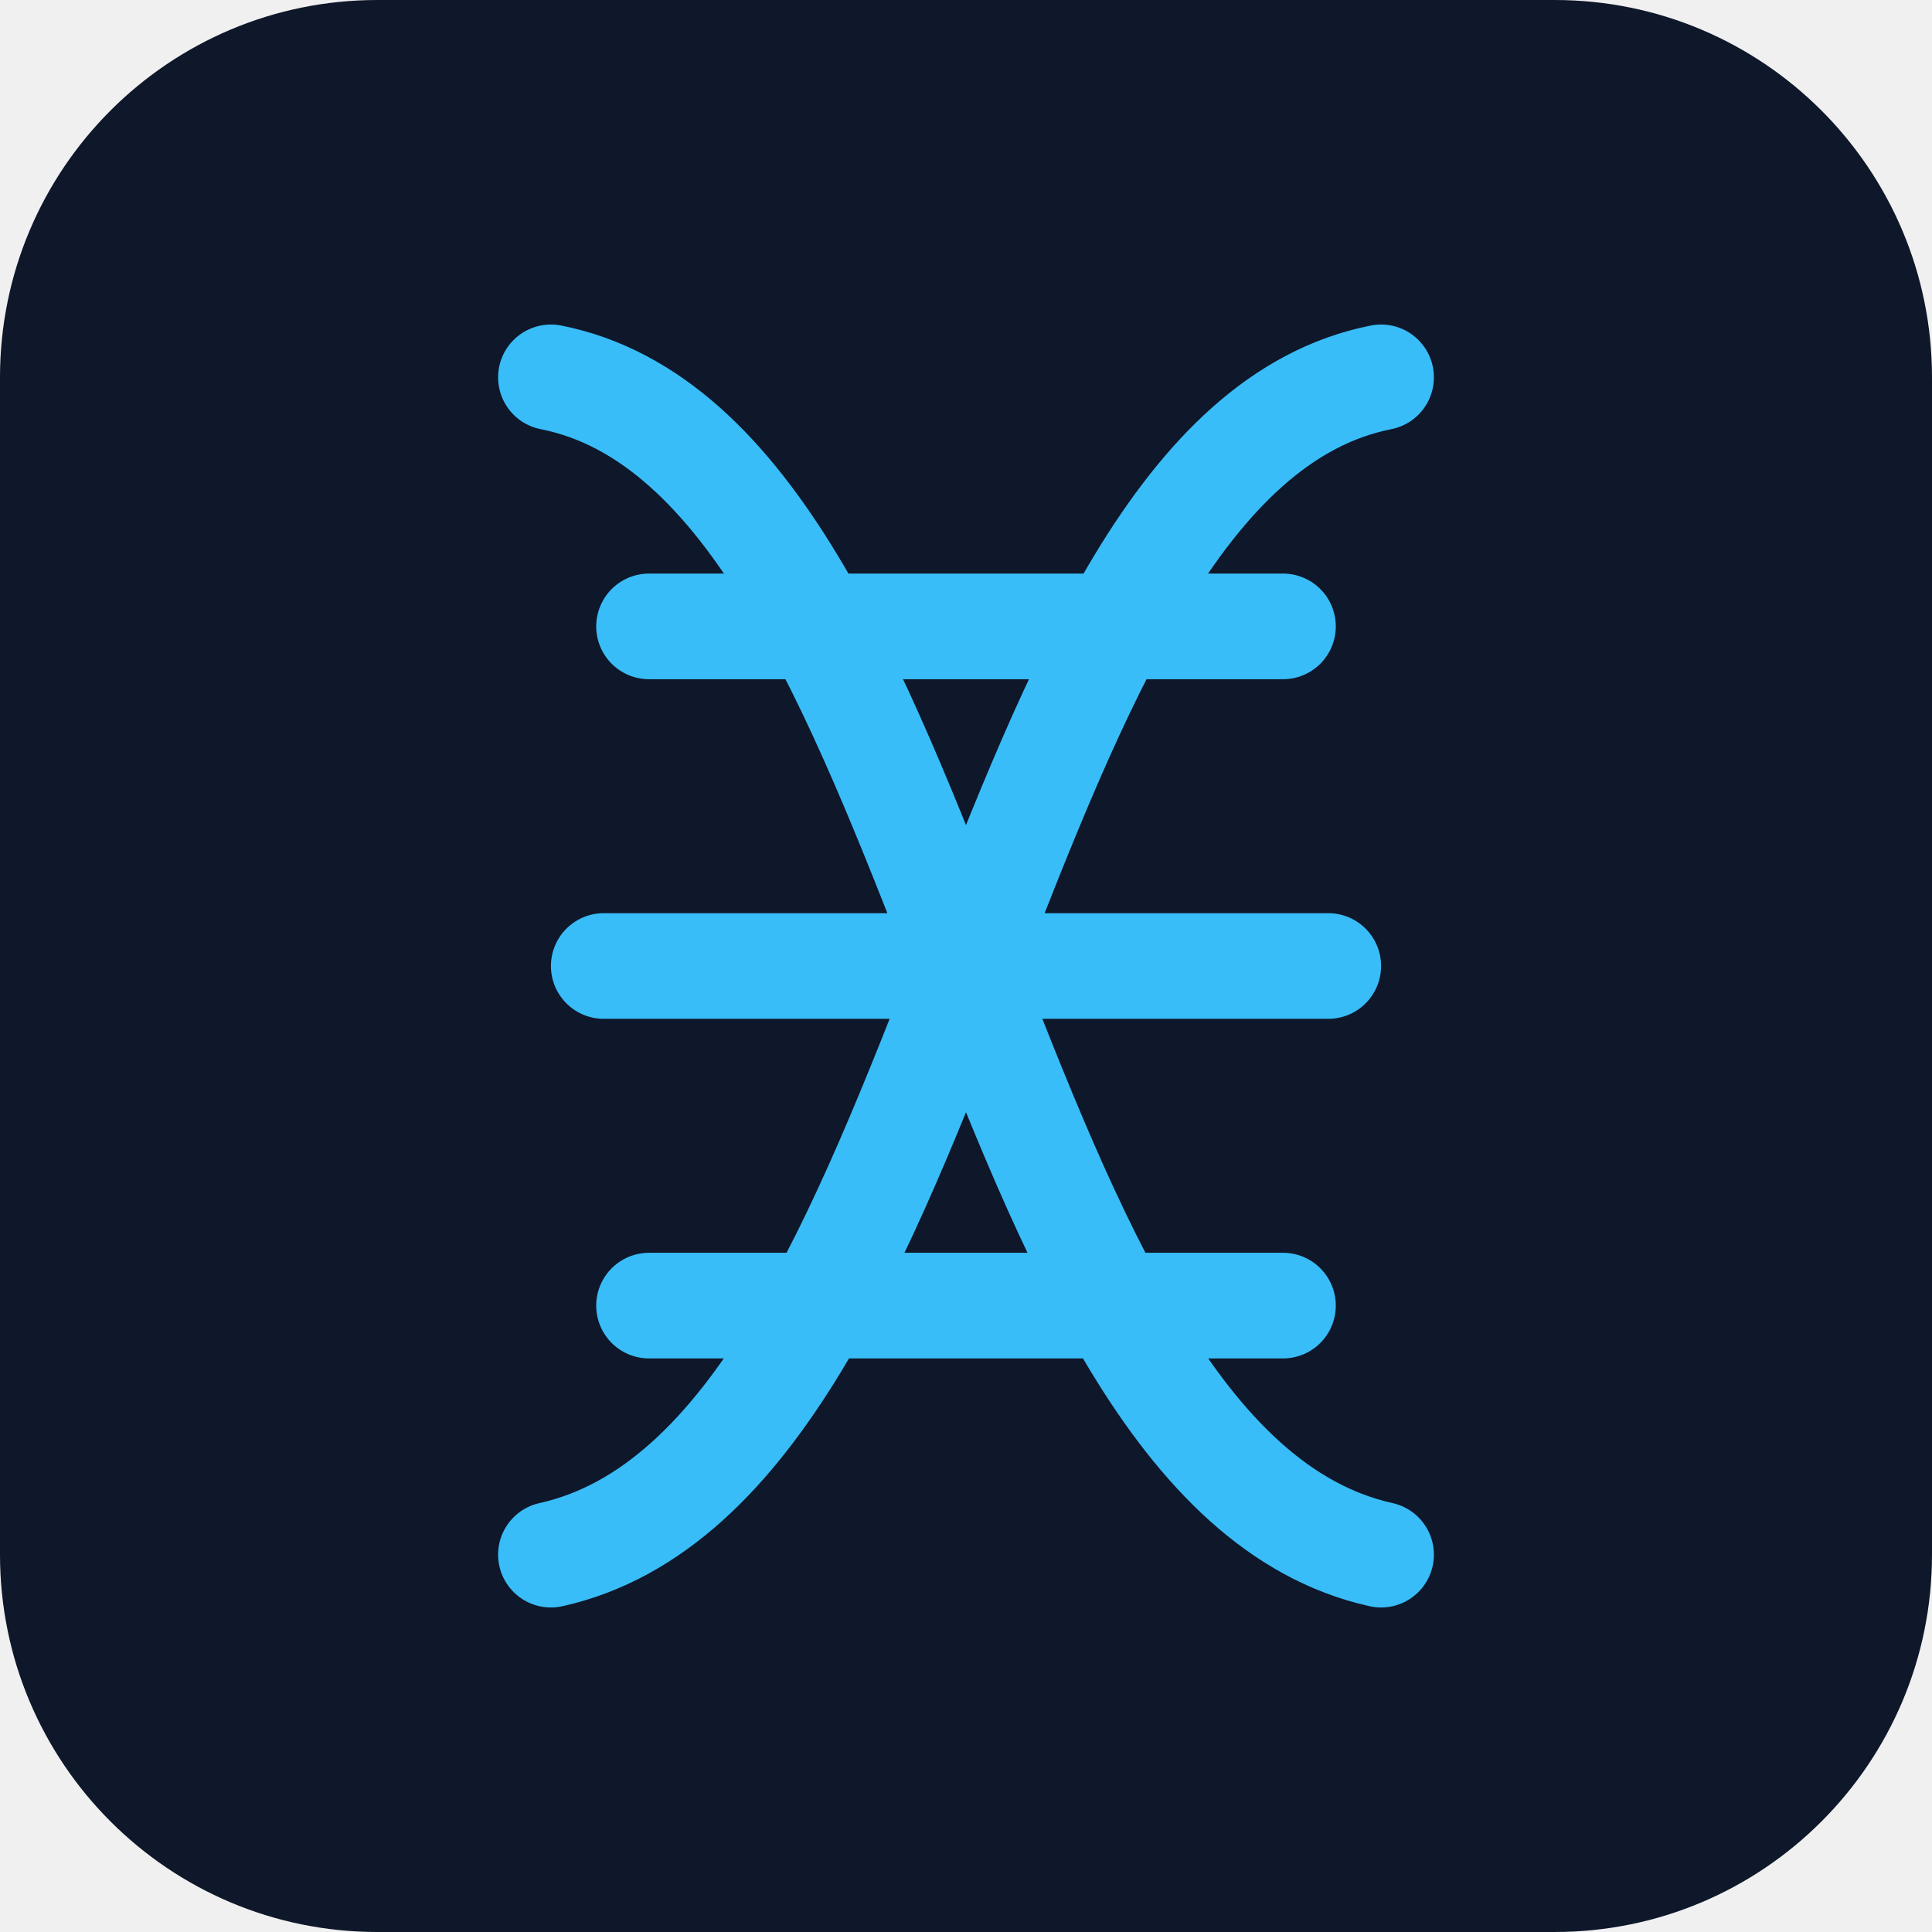
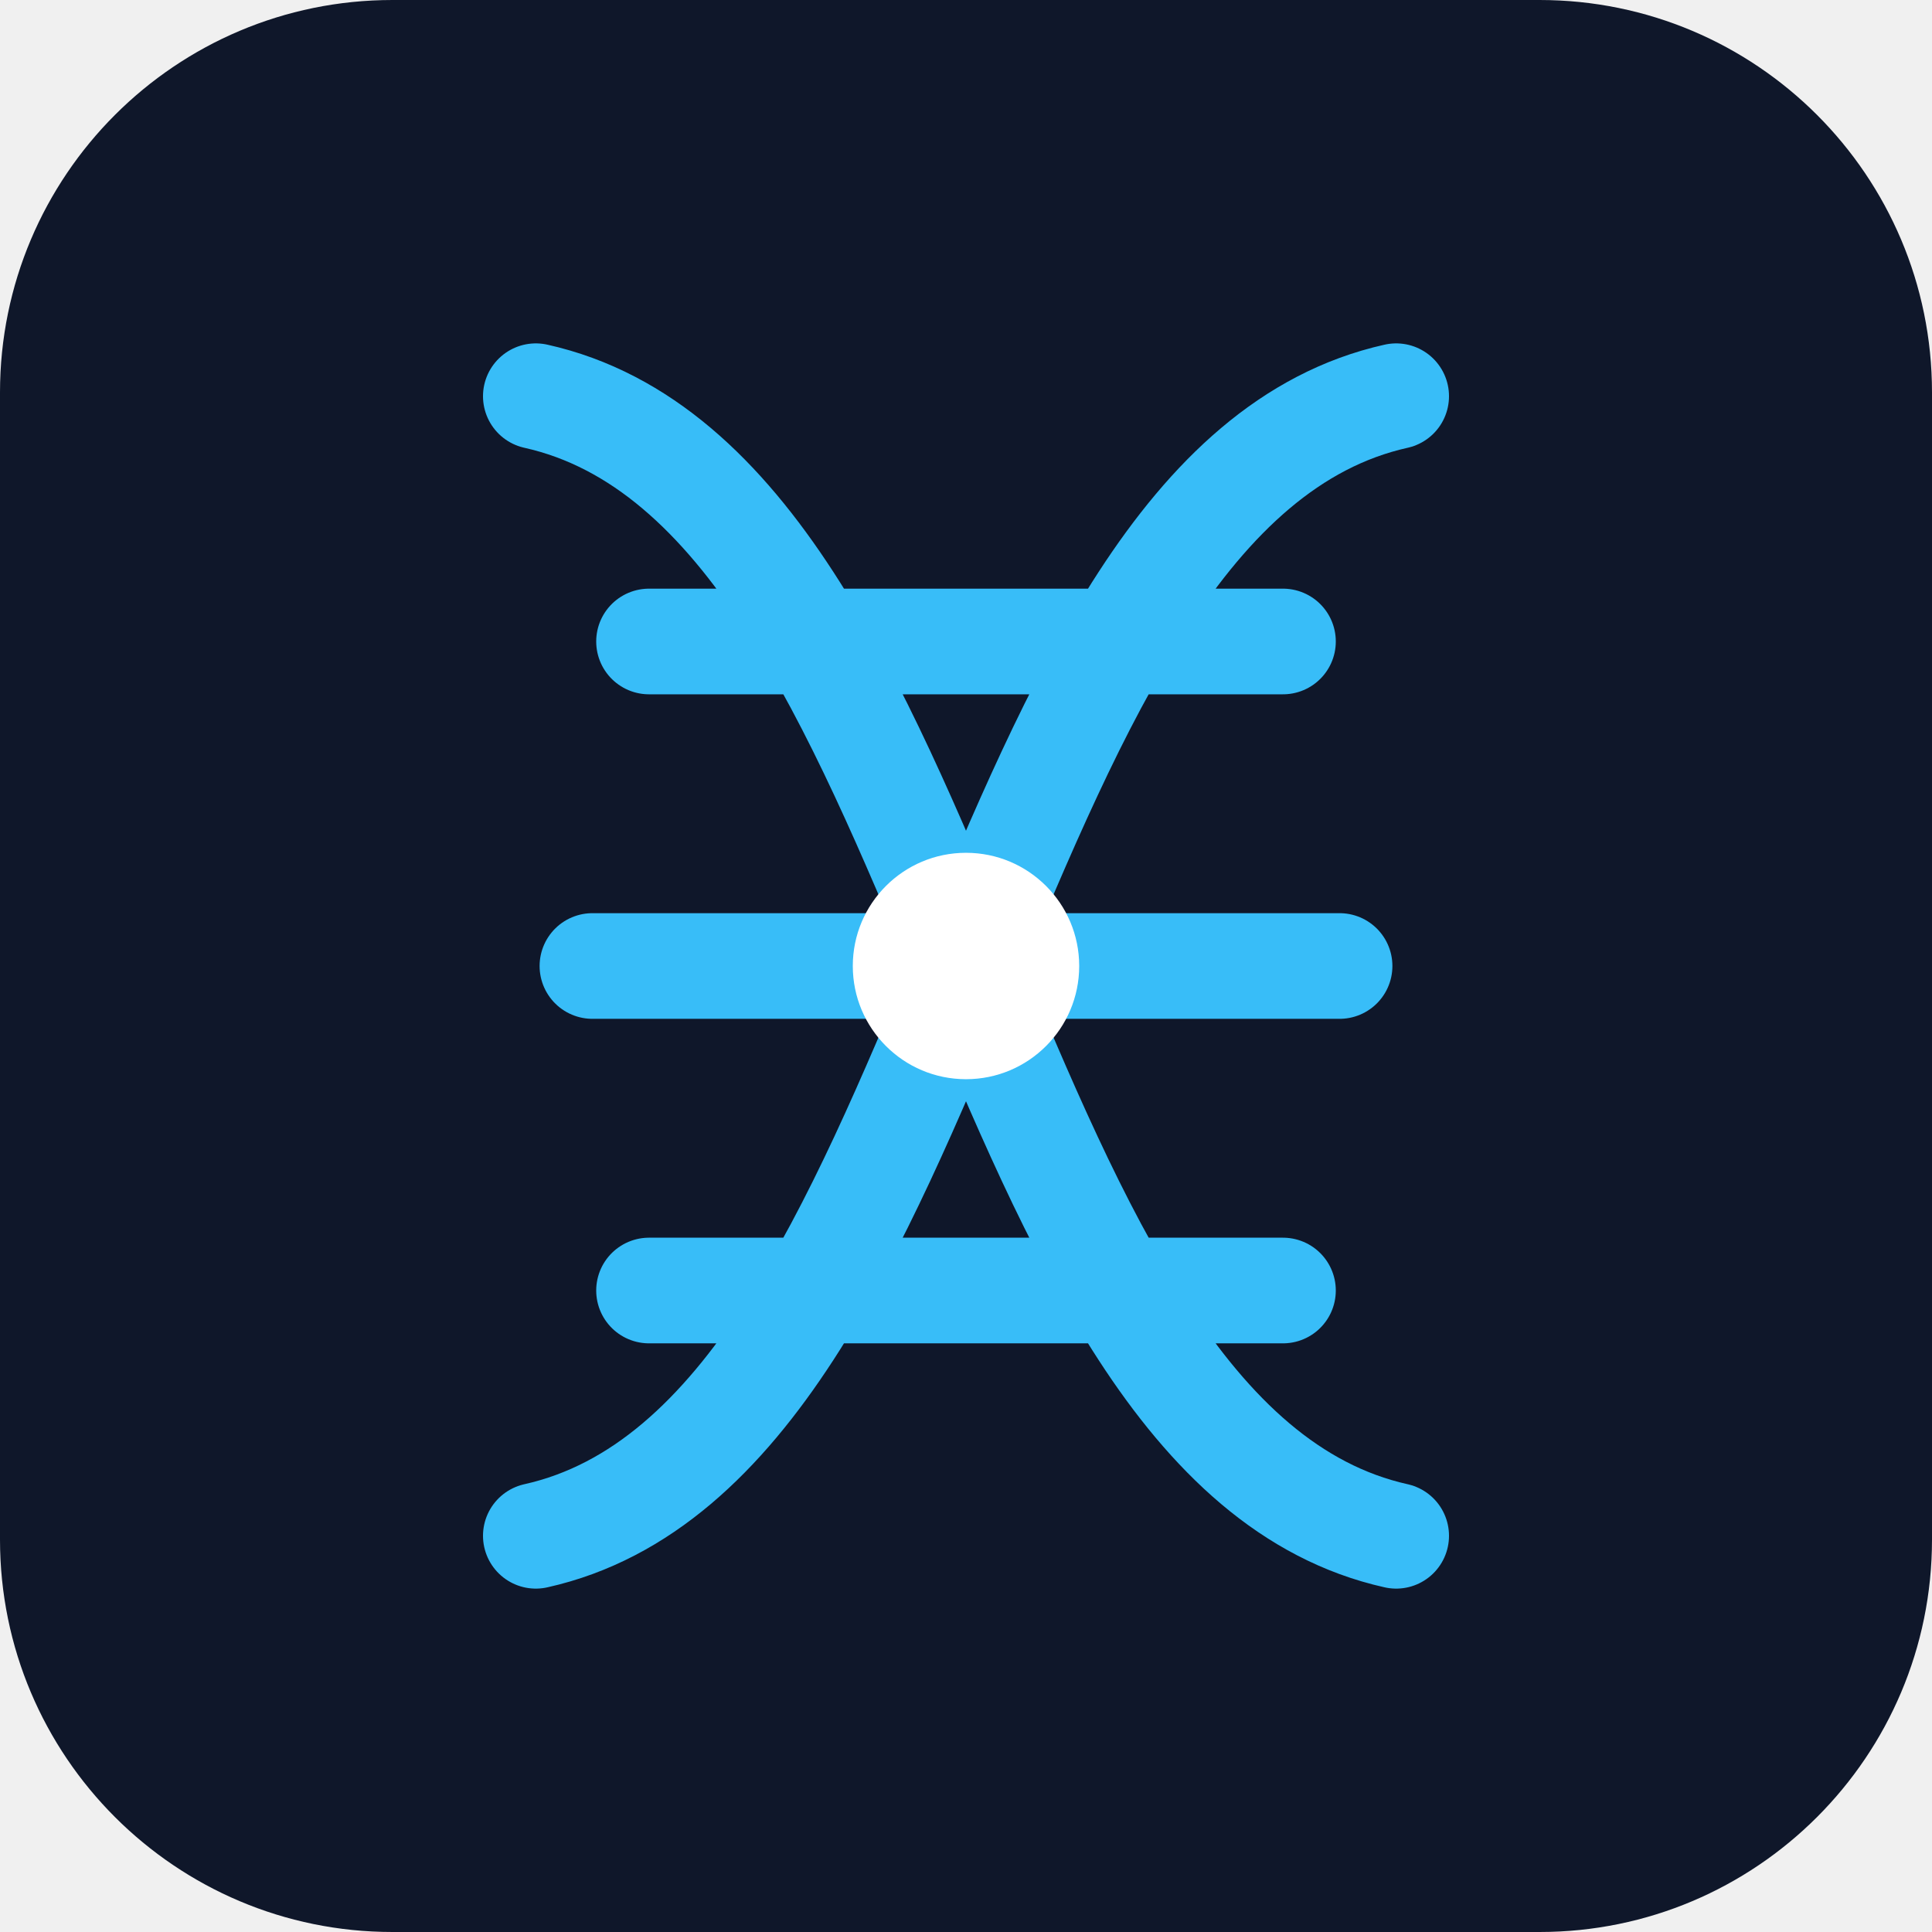
<svg xmlns="http://www.w3.org/2000/svg" width="512" height="512" viewBox="0 0 512 512">
-   <rect width="512" height="512" rx="100" fill="#0f172a" />
-   <path d="M146 100c106 21 112 288 220 312M366 100C260 121 254 388 146 412M172 166h168M160 256h192M172 346h168" fill="none" stroke="#38bdf8" stroke-width="28" stroke-linecap="round" />
+   <rect width="512" height="512" rx="104" fill="#0f172a" />
+   <path d="M142 105c112 25 116 277 228 302M370 105C258 130 254 382 142 407M172 170h168M157 256h198M172 342h168" fill="none" stroke="#38bdf8" stroke-width="28" stroke-linecap="round" />
+   <circle cx="256" cy="256" r="30" fill="#fff" />
</svg>
